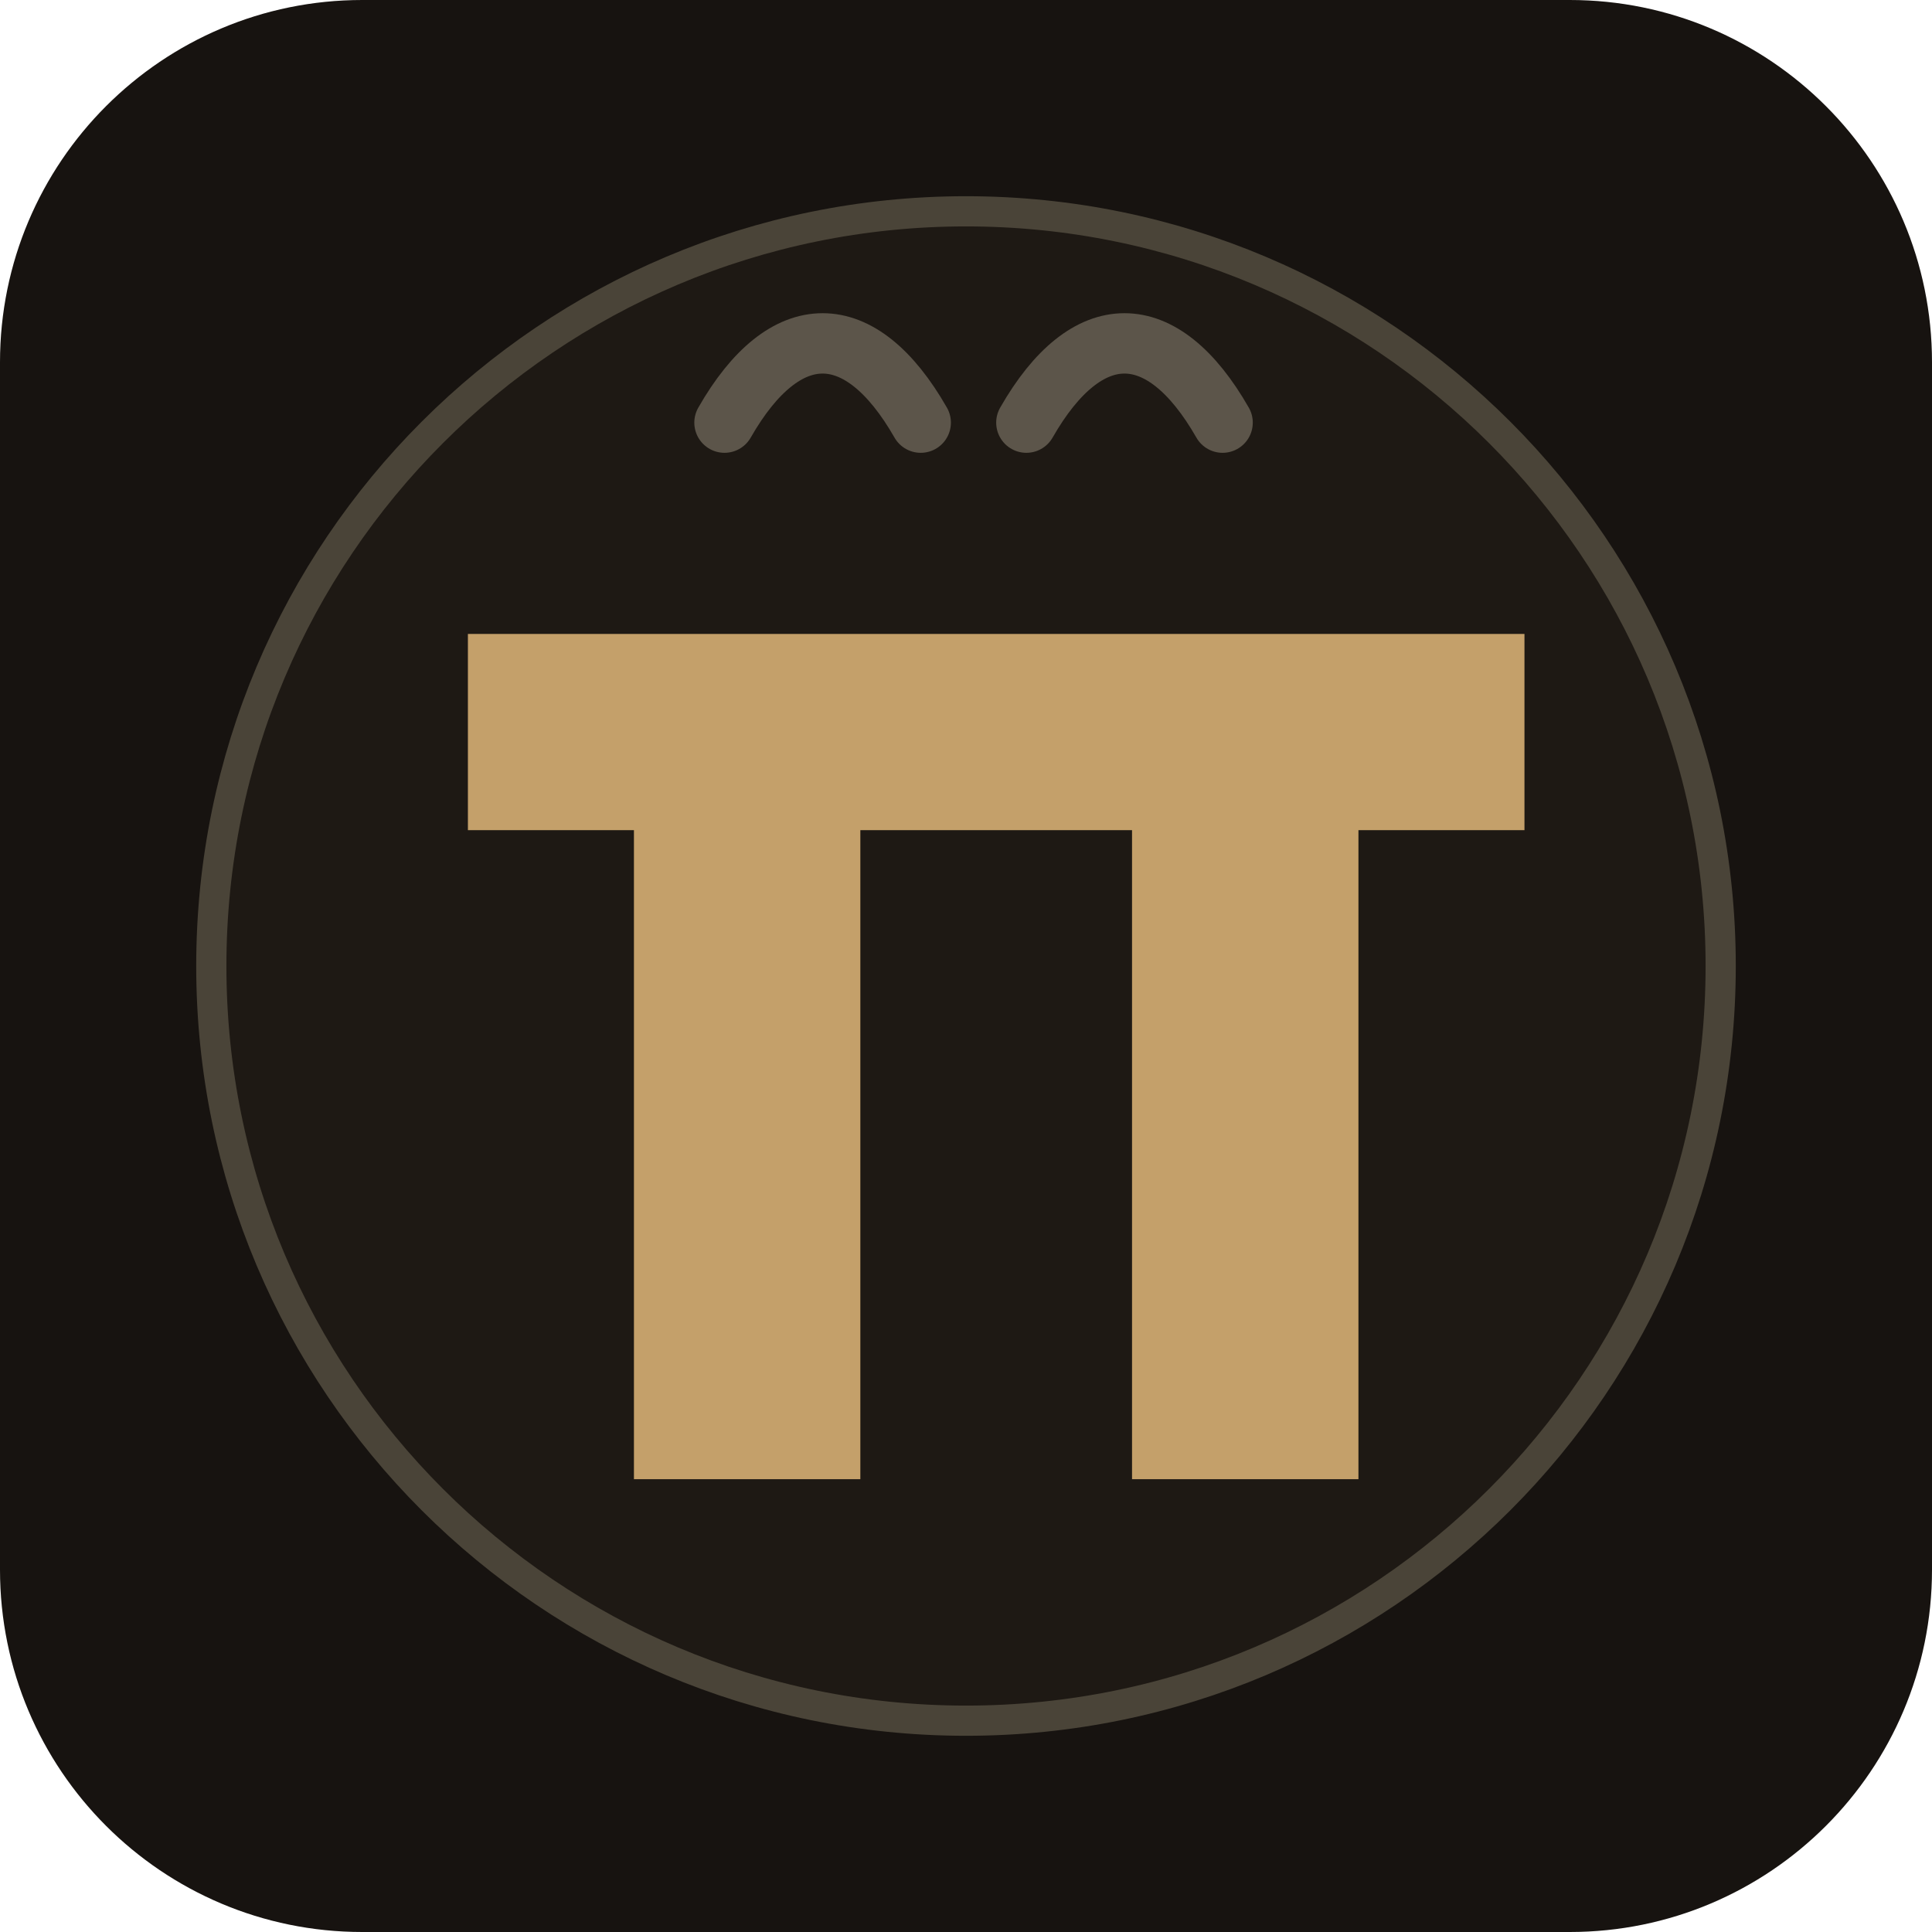
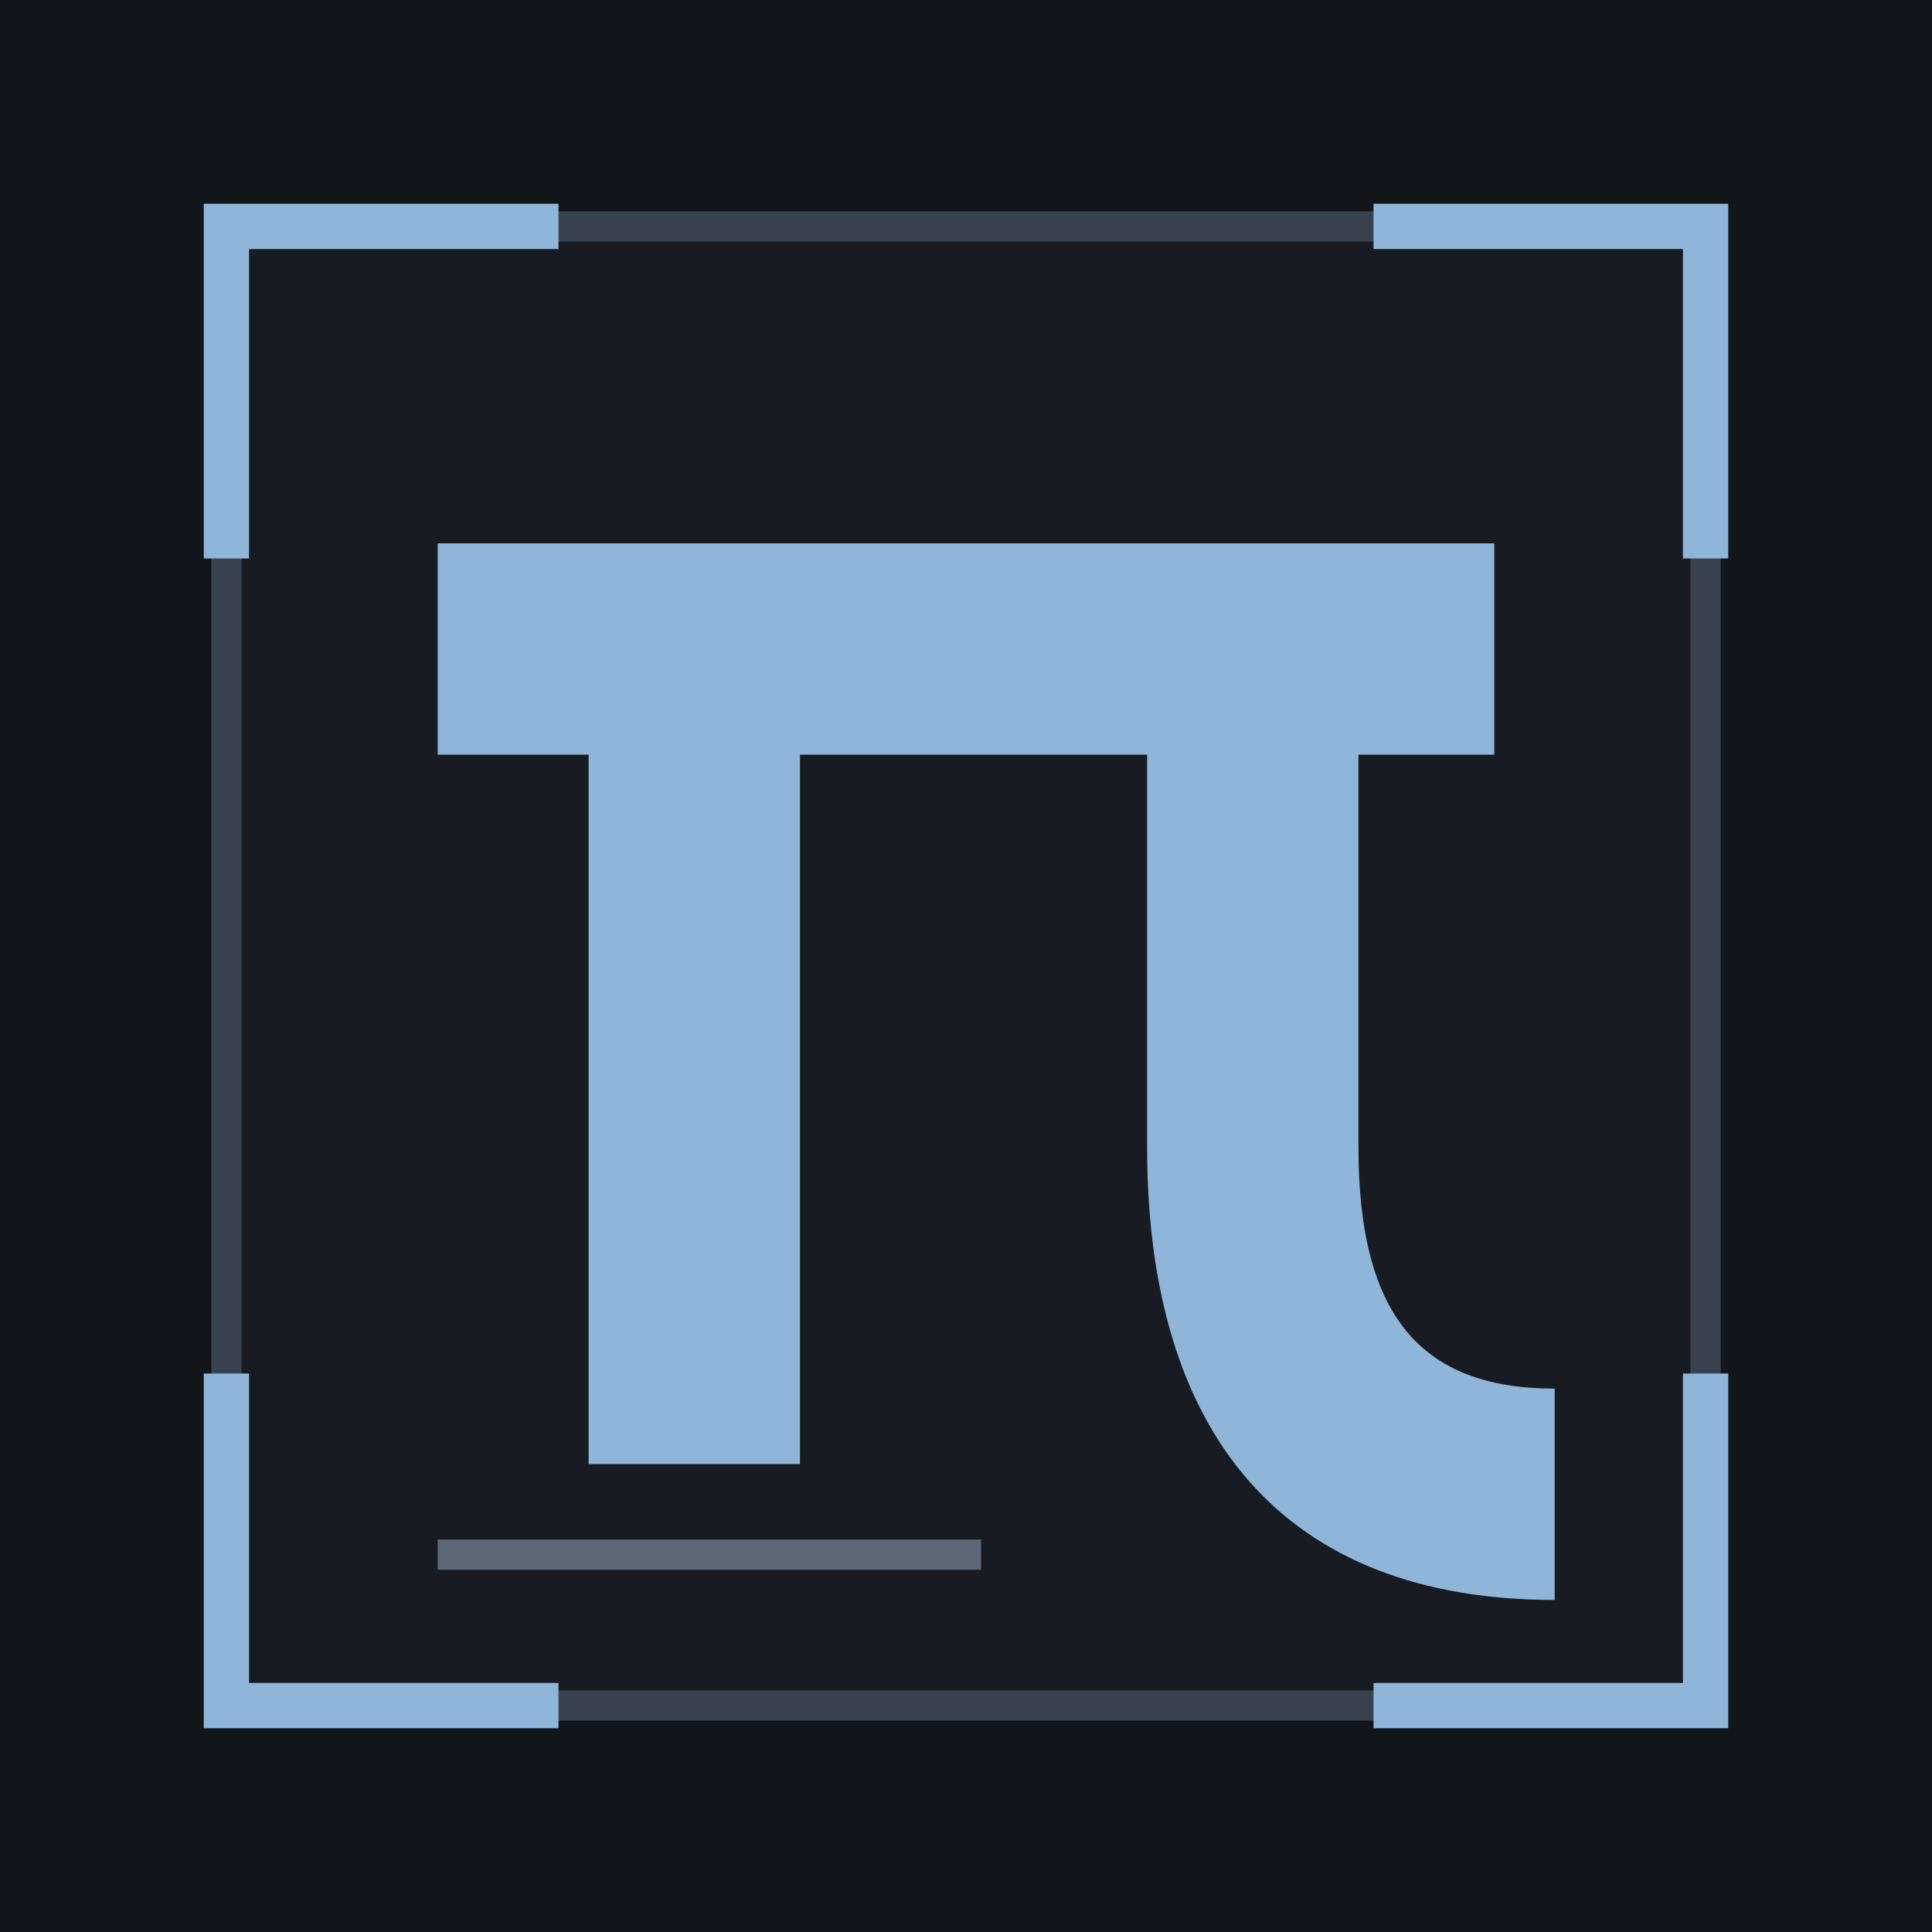
<svg xmlns="http://www.w3.org/2000/svg" viewBox="0 0 128 128" role="img" aria-labelledby="title desc">
-   <rect width="128" height="128" rx="24" fill="#171310" />
-   <circle cx="64" cy="64" r="50" fill="#1e1914" stroke="#4a4438" stroke-width="2" />
-   <path d="M31 42h70v13H90v43H75V55H57v43H42V55H31z" fill="#c4a06a" />
-   <path d="M48 28c4-7 9-7 13 0M68 28c4-7 9-7 13 0" fill="none" stroke="#5c554a" stroke-width="4" stroke-linecap="round" />
+   <rect width="128" height="128" fill="#121519" />
+   <rect x="15" y="15" width="98" height="98" fill="#181c22" stroke="#39424f" stroke-width="2" />
+   <path d="M15 37V15h22M91 15h22v22M113 91v22H91M37 113H15V91" fill="none" stroke="#8fb6d9" stroke-width="3" />
+   <path d="M29 36h70v14h-9v26c0 11 4 16 13 16v14c-18 0-27-11-27-30V50H53v47H39V50H29z" fill="#8fb6d9" />
+   <path d="M29 103h36" stroke="#5d6876" stroke-width="2" />
</svg>
